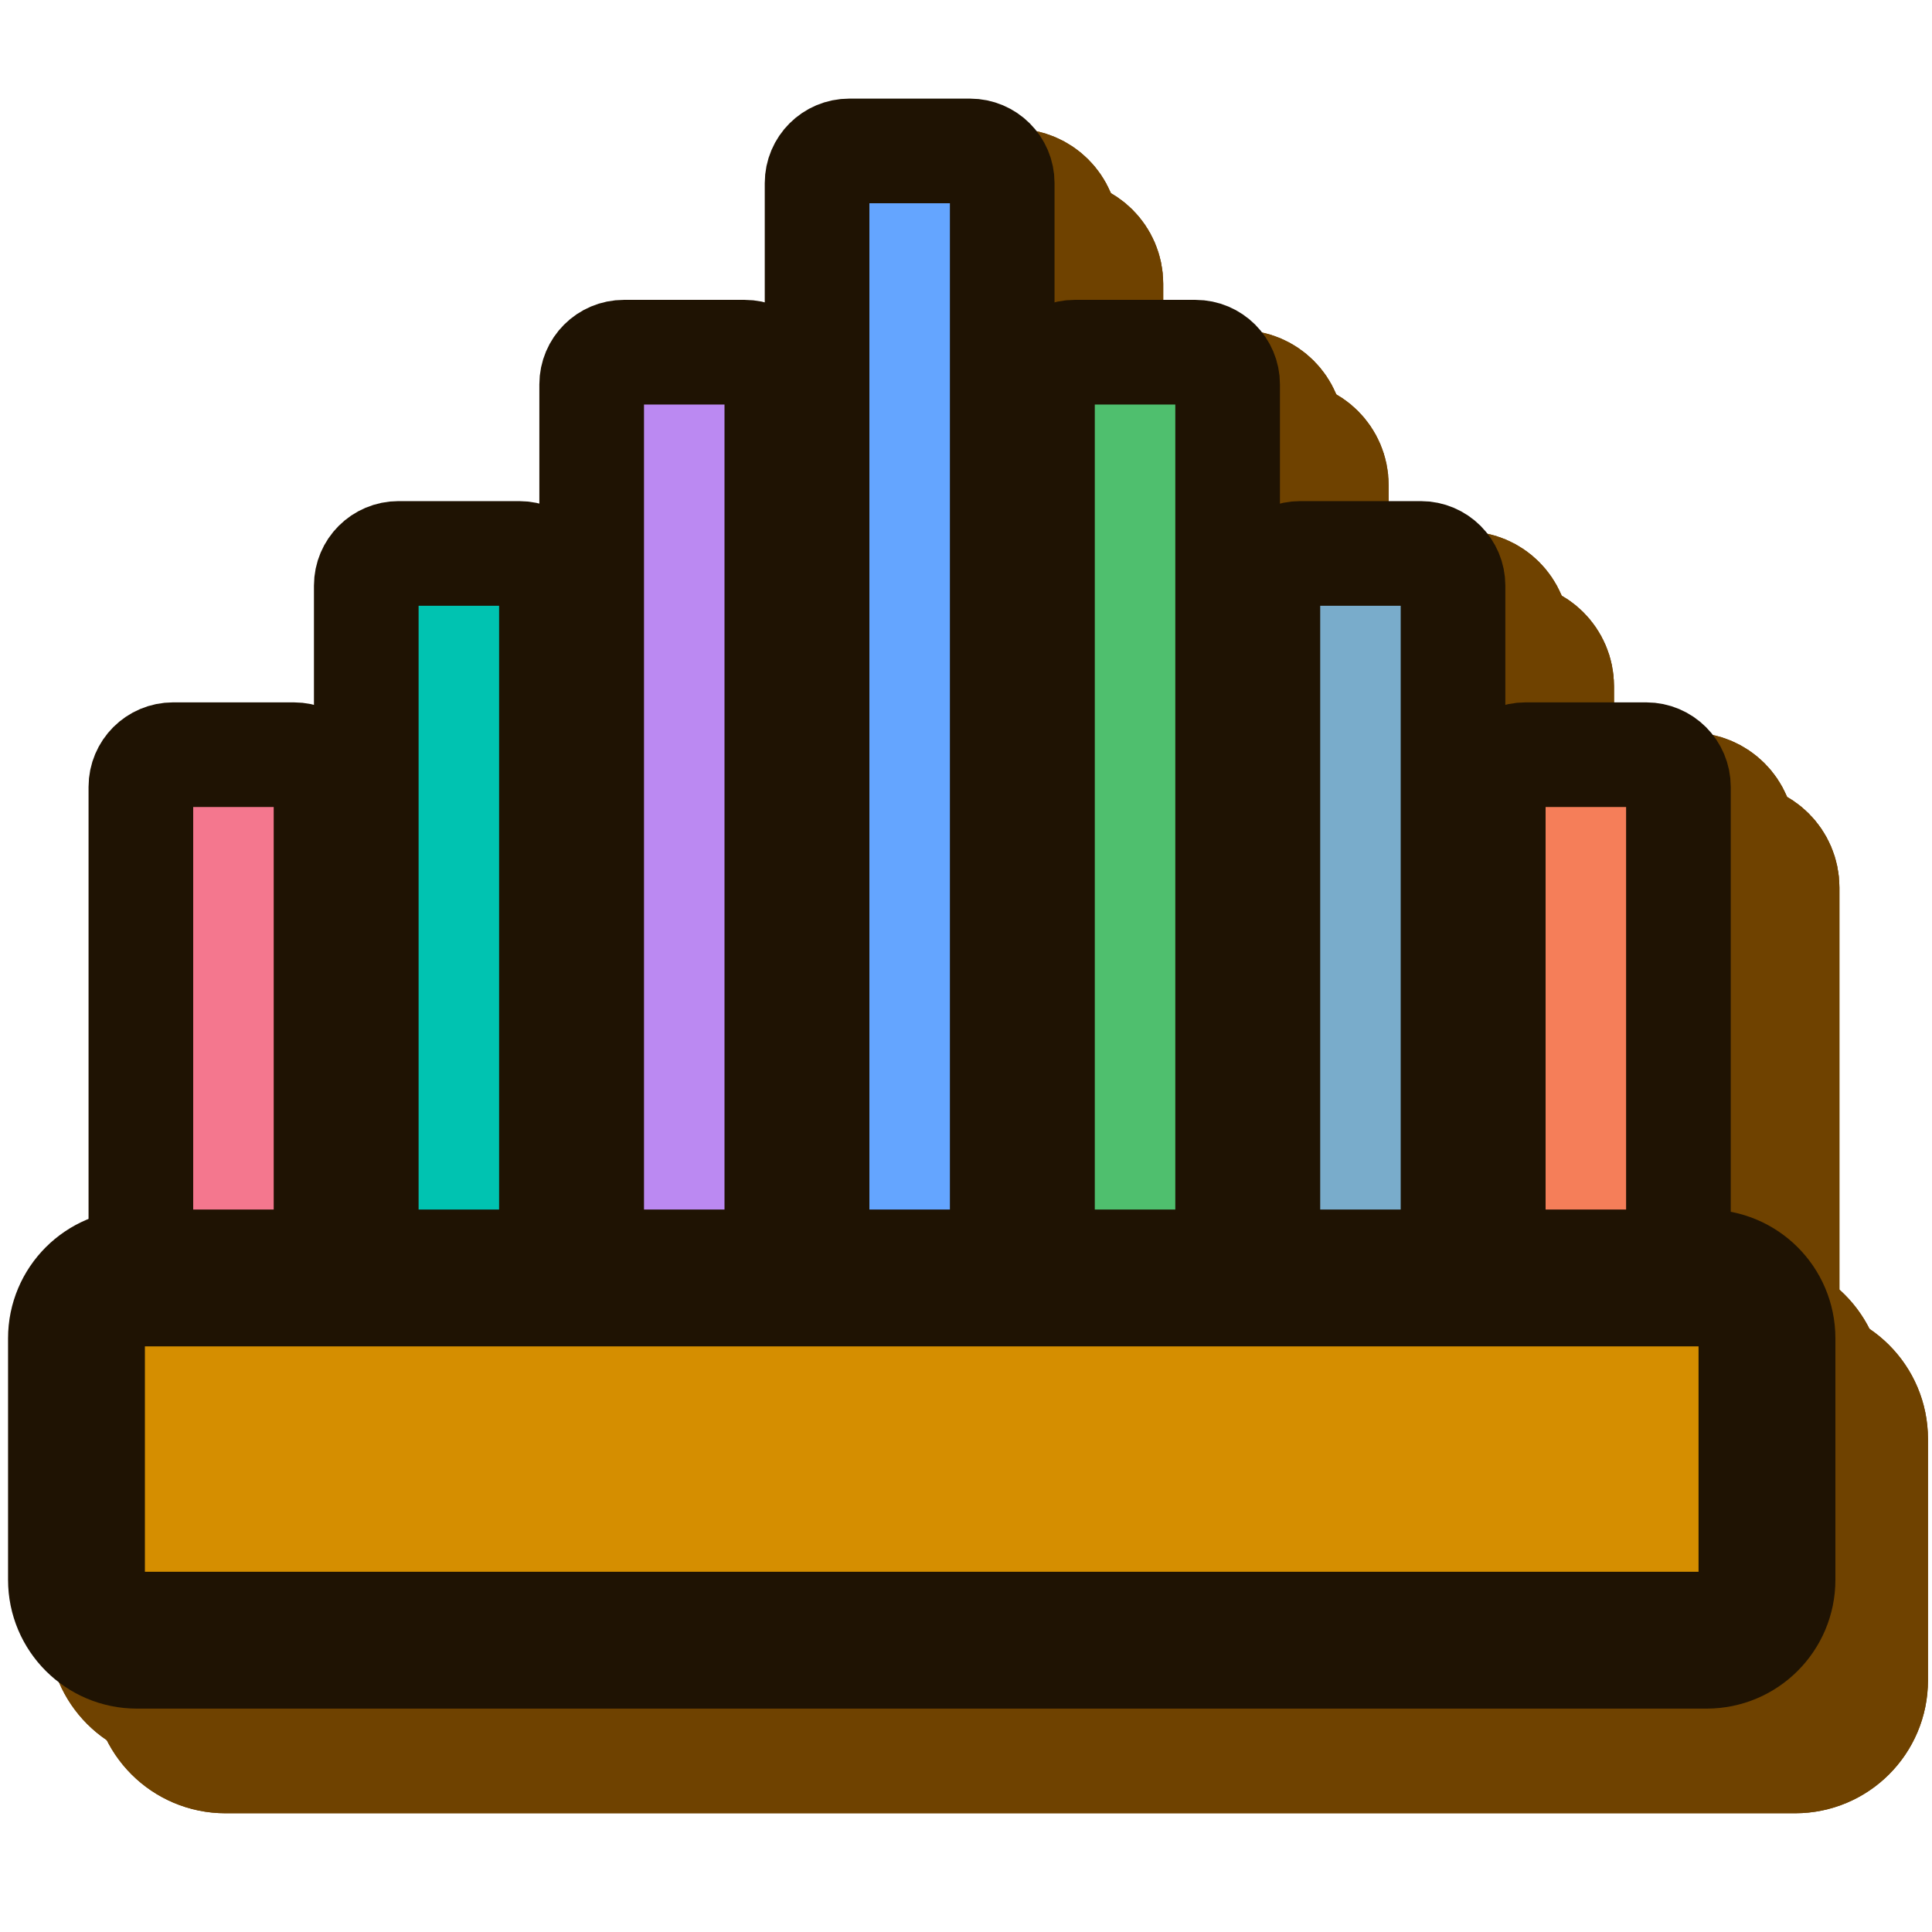
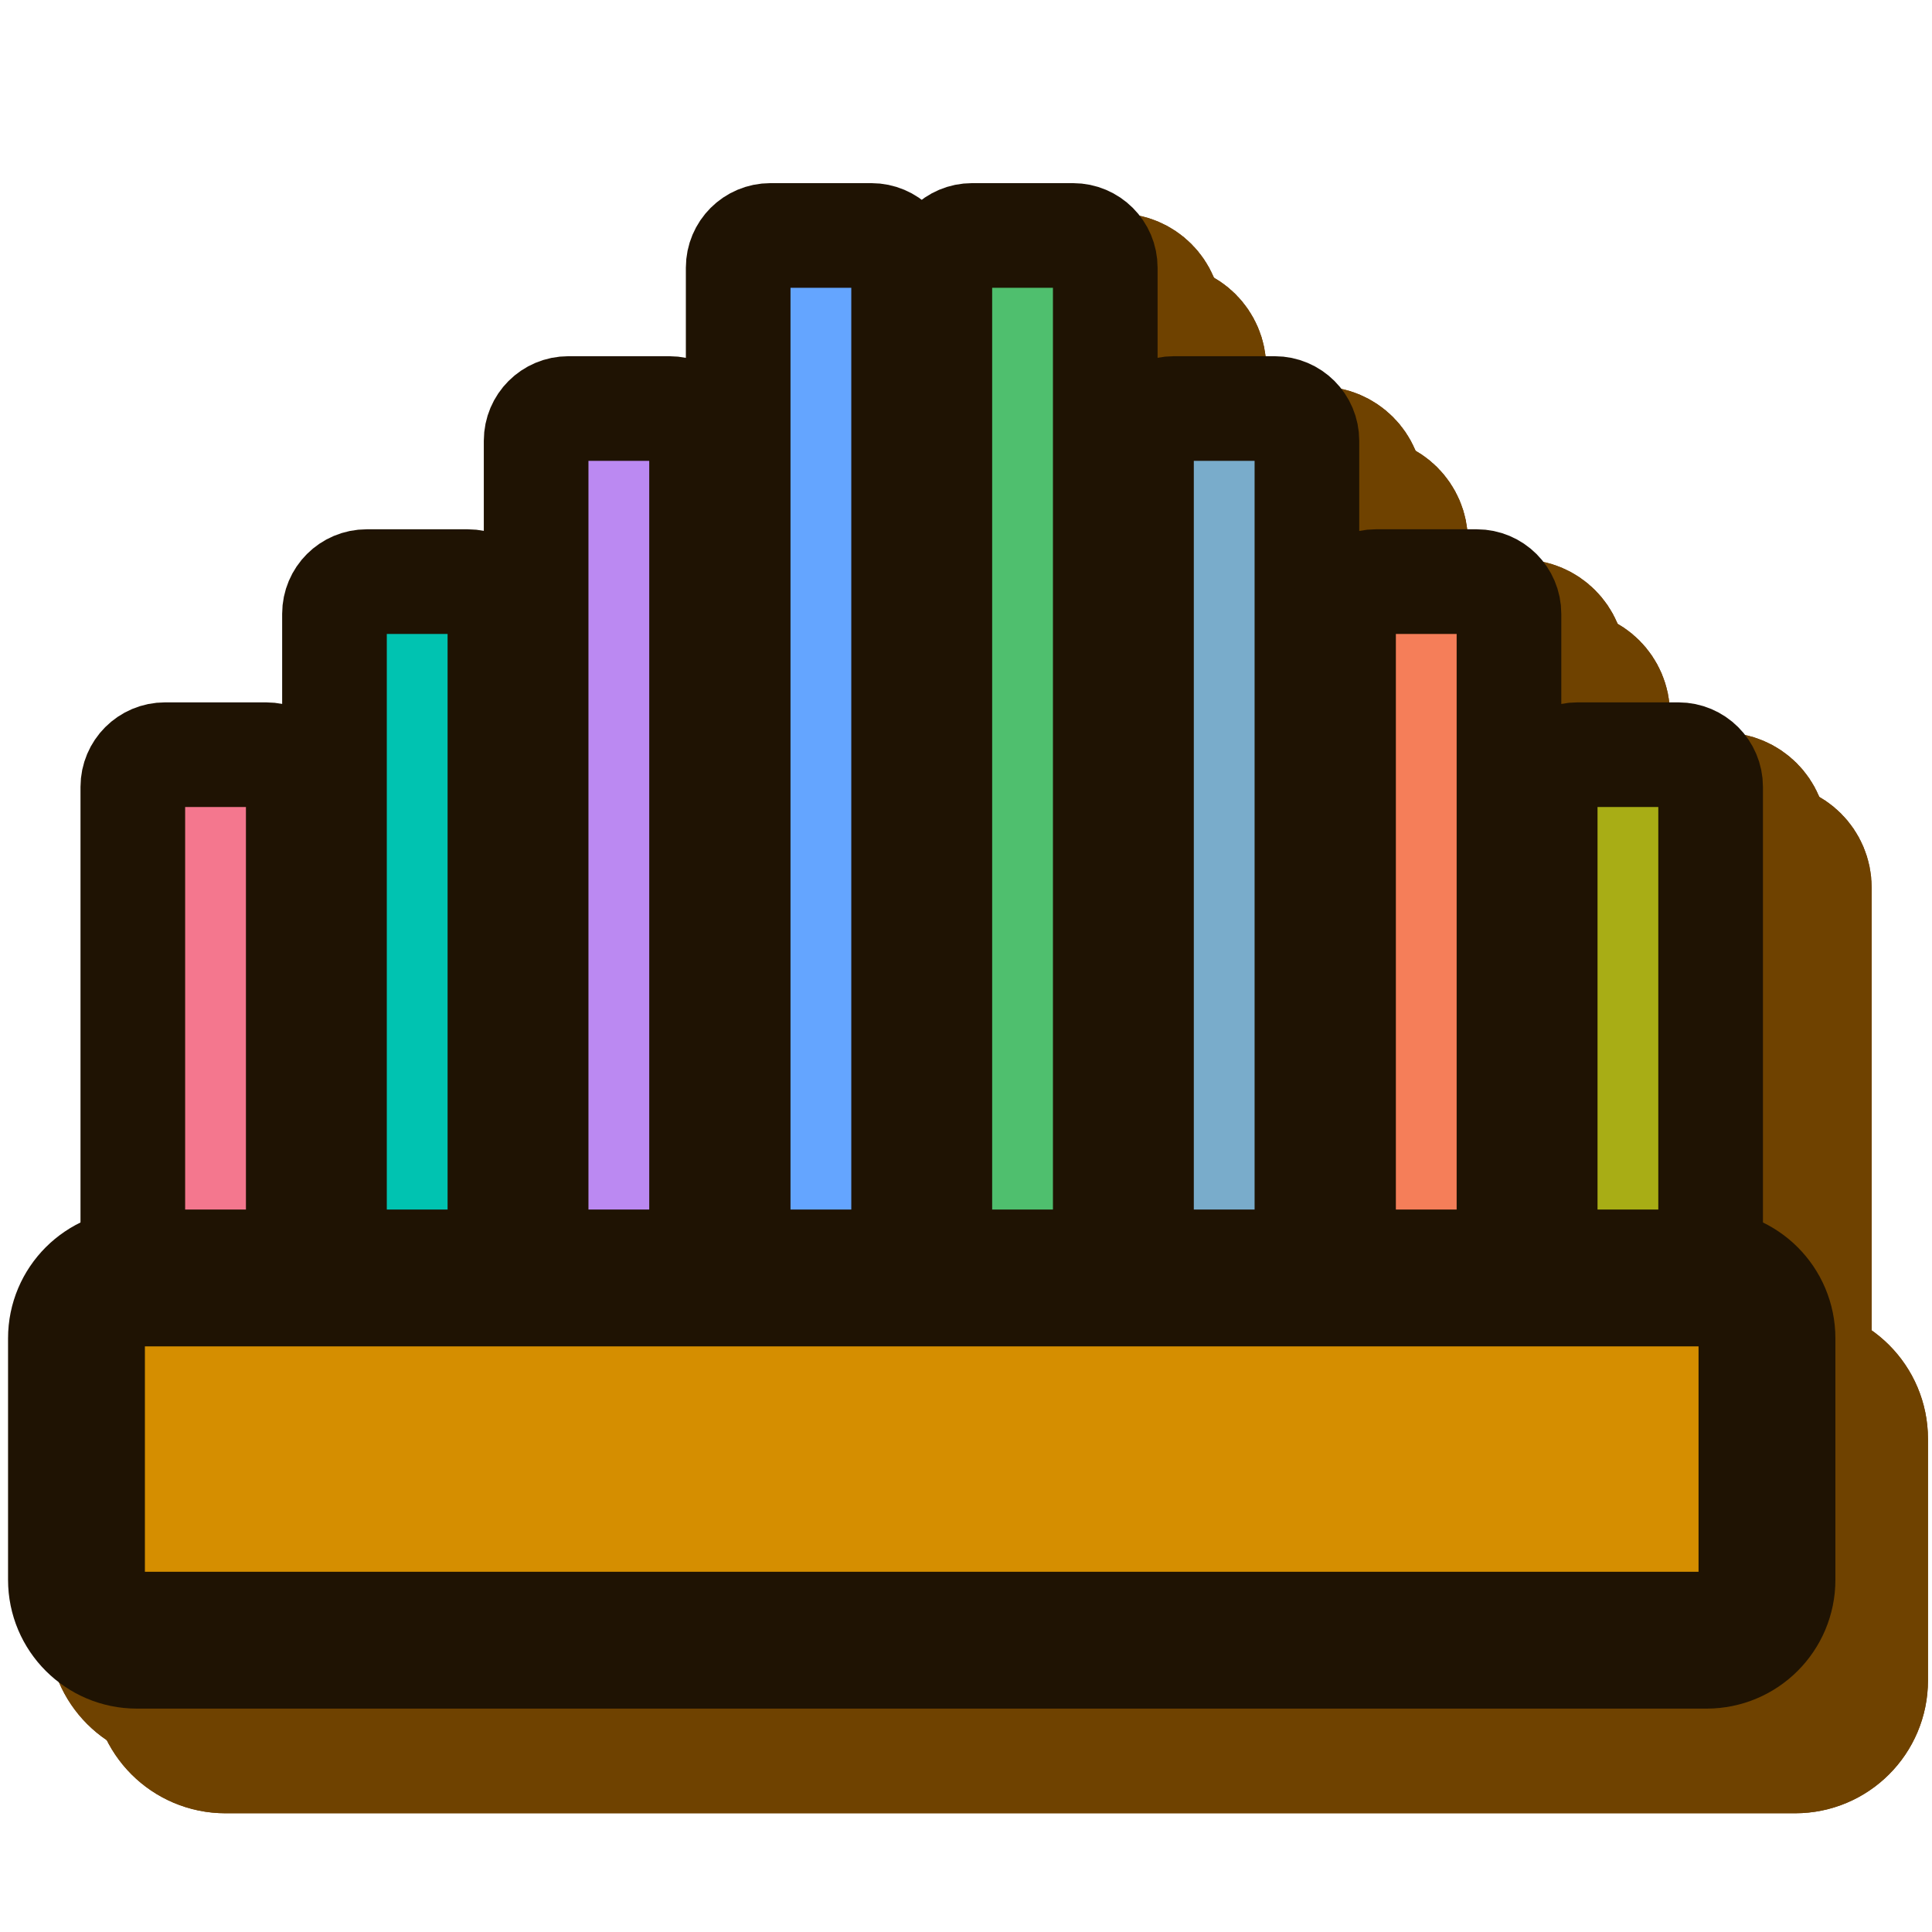
<svg xmlns="http://www.w3.org/2000/svg" viewBox="0 0 48 48" role="img" aria-label="Instrumenta">
  <g transform="translate(-1.10 -1.25)">
    <g class="ii-body">
      <g>
        <g transform="translate(2.20 2.50)">
+           <g class="m-pipe w4">
+             <rect x="4.4" y="20.0" width="4.11" height="13" rx=".8" fill="#6F4200" stroke="#6F4200" stroke-width="3.6" stroke-linejoin="round" />
+             <rect x="4.4" y="20.0" width="4.11" height="13" rx=".8" fill="#6F4200" stroke="#6F4200" stroke-width="3.6" stroke-linejoin="round" />
+           </g>
          <g class="m-pipe w3">
-             <rect x="4.6" y="20" width="4.6" height="13" rx=".8" fill="#6F4200" stroke="#6F4200" stroke-width="3.6" stroke-linejoin="round" />
-             <rect x="4.6" y="20" width="4.6" height="13" rx=".8" fill="#6F4200" stroke="#6F4200" stroke-width="3.6" stroke-linejoin="round" />
+             <rect x="9.41" y="15.7" width="4.11" height="17.3" rx=".8" fill="#6F4200" stroke="#6F4200" stroke-width="3.6" stroke-linejoin="round" />
+             <rect x="9.41" y="15.7" width="4.11" height="17.3" rx=".8" fill="#6F4200" stroke="#6F4200" stroke-width="3.6" stroke-linejoin="round" />
          </g>
          <g class="m-pipe w2">
-             <rect x="10.2" y="15" width="4.6" height="18" rx=".8" fill="#6F4200" stroke="#6F4200" stroke-width="3.6" stroke-linejoin="round" />
-             <rect x="10.2" y="15" width="4.6" height="18" rx=".8" fill="#6F4200" stroke="#6F4200" stroke-width="3.6" stroke-linejoin="round" />
+             <rect x="14.42" y="11.4" width="4.11" height="21.6" rx=".8" fill="#6F4200" stroke="#6F4200" stroke-width="3.6" stroke-linejoin="round" />
+             <rect x="14.42" y="11.4" width="4.11" height="21.6" rx=".8" fill="#6F4200" stroke="#6F4200" stroke-width="3.6" stroke-linejoin="round" />
          </g>
          <g class="m-pipe w1">
-             <rect x="15.8" y="10" width="4.6" height="23" rx=".8" fill="#6F4200" stroke="#6F4200" stroke-width="3.6" stroke-linejoin="round" />
-             <rect x="15.8" y="10" width="4.6" height="23" rx=".8" fill="#6F4200" stroke="#6F4200" stroke-width="3.6" stroke-linejoin="round" />
-           </g>
-           <g class="m-pipe w0">
-             <rect x="21.4" y="5" width="4.6" height="28" rx=".8" fill="#6F4200" stroke="#6F4200" stroke-width="3.6" stroke-linejoin="round" />
-             <rect x="21.4" y="5" width="4.6" height="28" rx=".8" fill="#6F4200" stroke="#6F4200" stroke-width="3.6" stroke-linejoin="round" />
+             <rect x="19.44" y="7.1" width="4.11" height="25.9" rx=".8" fill="#6F4200" stroke="#6F4200" stroke-width="3.6" stroke-linejoin="round" />
+             <rect x="19.44" y="7.1" width="4.11" height="25.9" rx=".8" fill="#6F4200" stroke="#6F4200" stroke-width="3.6" stroke-linejoin="round" />
          </g>
          <g class="m-pipe w1">
-             <rect x="27" y="10" width="4.6" height="23" rx=".8" fill="#6F4200" stroke="#6F4200" stroke-width="3.6" stroke-linejoin="round" />
-             <rect x="27" y="10" width="4.6" height="23" rx=".8" fill="#6F4200" stroke="#6F4200" stroke-width="3.6" stroke-linejoin="round" />
+             <rect x="24.45" y="7.1" width="4.11" height="25.9" rx=".8" fill="#6F4200" stroke="#6F4200" stroke-width="3.6" stroke-linejoin="round" />
+             <rect x="24.45" y="7.1" width="4.11" height="25.9" rx=".8" fill="#6F4200" stroke="#6F4200" stroke-width="3.6" stroke-linejoin="round" />
          </g>
          <g class="m-pipe w2">
-             <rect x="32.6" y="15" width="4.6" height="18" rx=".8" fill="#6F4200" stroke="#6F4200" stroke-width="3.6" stroke-linejoin="round" />
-             <rect x="32.6" y="15" width="4.6" height="18" rx=".8" fill="#6F4200" stroke="#6F4200" stroke-width="3.6" stroke-linejoin="round" />
+             <rect x="29.46" y="11.4" width="4.11" height="21.6" rx=".8" fill="#6F4200" stroke="#6F4200" stroke-width="3.6" stroke-linejoin="round" />
+             <rect x="29.46" y="11.4" width="4.11" height="21.6" rx=".8" fill="#6F4200" stroke="#6F4200" stroke-width="3.6" stroke-linejoin="round" />
          </g>
          <g class="m-pipe w3">
-             <rect x="38.2" y="20" width="4.6" height="13" rx=".8" fill="#6F4200" stroke="#6F4200" stroke-width="3.6" stroke-linejoin="round" />
-             <rect x="38.2" y="20" width="4.6" height="13" rx=".8" fill="#6F4200" stroke="#6F4200" stroke-width="3.6" stroke-linejoin="round" />
+             <rect x="34.48" y="15.7" width="4.11" height="17.3" rx=".8" fill="#6F4200" stroke="#6F4200" stroke-width="3.6" stroke-linejoin="round" />
+             <rect x="34.48" y="15.7" width="4.11" height="17.3" rx=".8" fill="#6F4200" stroke="#6F4200" stroke-width="3.6" stroke-linejoin="round" />
+           </g>
+           <g class="m-pipe w4">
+             <rect x="39.49" y="20.0" width="4.11" height="13" rx=".8" fill="#6F4200" stroke="#6F4200" stroke-width="3.6" stroke-linejoin="round" />
+             <rect x="39.49" y="20.0" width="4.11" height="13" rx=".8" fill="#6F4200" stroke="#6F4200" stroke-width="3.6" stroke-linejoin="round" />
          </g>
          <rect x="3" y="33" width="42" height="9" rx="1.5" fill="#6F4200" stroke="#6F4200" stroke-width="3.6" stroke-linejoin="round" />
          <rect x="3" y="33" width="42" height="9" rx="1.5" fill="#6F4200" stroke="#6F4200" stroke-width="3.6" stroke-linejoin="round" />
        </g>
        <g transform="translate(1.10 1.25)">
+           <g class="m-pipe w4">
+             <rect x="4.4" y="20.0" width="4.11" height="13" rx=".8" fill="#6F4200" stroke="#6F4200" stroke-width="3.6" stroke-linejoin="round" />
+             <rect x="4.4" y="20.0" width="4.11" height="13" rx=".8" fill="#6F4200" stroke="#6F4200" stroke-width="3.6" stroke-linejoin="round" />
+           </g>
          <g class="m-pipe w3">
-             <rect x="4.6" y="20" width="4.6" height="13" rx=".8" fill="#6F4200" stroke="#6F4200" stroke-width="3.6" stroke-linejoin="round" />
-             <rect x="4.6" y="20" width="4.6" height="13" rx=".8" fill="#6F4200" stroke="#6F4200" stroke-width="3.6" stroke-linejoin="round" />
+             <rect x="9.41" y="15.7" width="4.11" height="17.3" rx=".8" fill="#6F4200" stroke="#6F4200" stroke-width="3.6" stroke-linejoin="round" />
+             <rect x="9.41" y="15.7" width="4.11" height="17.3" rx=".8" fill="#6F4200" stroke="#6F4200" stroke-width="3.6" stroke-linejoin="round" />
          </g>
          <g class="m-pipe w2">
-             <rect x="10.2" y="15" width="4.6" height="18" rx=".8" fill="#6F4200" stroke="#6F4200" stroke-width="3.6" stroke-linejoin="round" />
-             <rect x="10.2" y="15" width="4.6" height="18" rx=".8" fill="#6F4200" stroke="#6F4200" stroke-width="3.6" stroke-linejoin="round" />
+             <rect x="14.42" y="11.4" width="4.11" height="21.6" rx=".8" fill="#6F4200" stroke="#6F4200" stroke-width="3.6" stroke-linejoin="round" />
+             <rect x="14.42" y="11.4" width="4.11" height="21.6" rx=".8" fill="#6F4200" stroke="#6F4200" stroke-width="3.6" stroke-linejoin="round" />
          </g>
          <g class="m-pipe w1">
-             <rect x="15.8" y="10" width="4.6" height="23" rx=".8" fill="#6F4200" stroke="#6F4200" stroke-width="3.6" stroke-linejoin="round" />
-             <rect x="15.8" y="10" width="4.6" height="23" rx=".8" fill="#6F4200" stroke="#6F4200" stroke-width="3.6" stroke-linejoin="round" />
-           </g>
-           <g class="m-pipe w0">
-             <rect x="21.4" y="5" width="4.6" height="28" rx=".8" fill="#6F4200" stroke="#6F4200" stroke-width="3.6" stroke-linejoin="round" />
-             <rect x="21.4" y="5" width="4.6" height="28" rx=".8" fill="#6F4200" stroke="#6F4200" stroke-width="3.6" stroke-linejoin="round" />
+             <rect x="19.44" y="7.1" width="4.11" height="25.9" rx=".8" fill="#6F4200" stroke="#6F4200" stroke-width="3.6" stroke-linejoin="round" />
+             <rect x="19.44" y="7.1" width="4.11" height="25.9" rx=".8" fill="#6F4200" stroke="#6F4200" stroke-width="3.6" stroke-linejoin="round" />
          </g>
          <g class="m-pipe w1">
-             <rect x="27" y="10" width="4.6" height="23" rx=".8" fill="#6F4200" stroke="#6F4200" stroke-width="3.6" stroke-linejoin="round" />
-             <rect x="27" y="10" width="4.6" height="23" rx=".8" fill="#6F4200" stroke="#6F4200" stroke-width="3.6" stroke-linejoin="round" />
+             <rect x="24.45" y="7.1" width="4.11" height="25.9" rx=".8" fill="#6F4200" stroke="#6F4200" stroke-width="3.6" stroke-linejoin="round" />
+             <rect x="24.45" y="7.1" width="4.11" height="25.9" rx=".8" fill="#6F4200" stroke="#6F4200" stroke-width="3.6" stroke-linejoin="round" />
          </g>
          <g class="m-pipe w2">
-             <rect x="32.6" y="15" width="4.6" height="18" rx=".8" fill="#6F4200" stroke="#6F4200" stroke-width="3.6" stroke-linejoin="round" />
-             <rect x="32.6" y="15" width="4.6" height="18" rx=".8" fill="#6F4200" stroke="#6F4200" stroke-width="3.6" stroke-linejoin="round" />
+             <rect x="29.46" y="11.4" width="4.11" height="21.6" rx=".8" fill="#6F4200" stroke="#6F4200" stroke-width="3.6" stroke-linejoin="round" />
+             <rect x="29.46" y="11.4" width="4.11" height="21.6" rx=".8" fill="#6F4200" stroke="#6F4200" stroke-width="3.6" stroke-linejoin="round" />
          </g>
          <g class="m-pipe w3">
-             <rect x="38.2" y="20" width="4.6" height="13" rx=".8" fill="#6F4200" stroke="#6F4200" stroke-width="3.6" stroke-linejoin="round" />
-             <rect x="38.2" y="20" width="4.6" height="13" rx=".8" fill="#6F4200" stroke="#6F4200" stroke-width="3.6" stroke-linejoin="round" />
+             <rect x="34.48" y="15.7" width="4.11" height="17.3" rx=".8" fill="#6F4200" stroke="#6F4200" stroke-width="3.6" stroke-linejoin="round" />
+             <rect x="34.48" y="15.7" width="4.11" height="17.3" rx=".8" fill="#6F4200" stroke="#6F4200" stroke-width="3.6" stroke-linejoin="round" />
+           </g>
+           <g class="m-pipe w4">
+             <rect x="39.49" y="20.0" width="4.11" height="13" rx=".8" fill="#6F4200" stroke="#6F4200" stroke-width="3.6" stroke-linejoin="round" />
+             <rect x="39.49" y="20.0" width="4.11" height="13" rx=".8" fill="#6F4200" stroke="#6F4200" stroke-width="3.6" stroke-linejoin="round" />
          </g>
          <rect x="3" y="33" width="42" height="9" rx="1.5" fill="#6F4200" stroke="#6F4200" stroke-width="3.6" stroke-linejoin="round" />
          <rect x="3" y="33" width="42" height="9" rx="1.5" fill="#6F4200" stroke="#6F4200" stroke-width="3.6" stroke-linejoin="round" />
        </g>
      </g>
      <g>
+         <g class="m-pipe w4">
+           <rect x="4.4" y="20.0" width="4.11" height="13" rx=".8" fill="#F4778E" />
+           <rect x="4.4" y="20.0" width="4.11" height="13" rx=".8" fill="none" stroke="#1F1303" stroke-width="2.6" stroke-linecap="round" stroke-linejoin="round" />
+         </g>
        <g class="m-pipe w3">
-           <rect x="4.6" y="20" width="4.6" height="13" rx=".8" fill="#F4778E" />
-           <rect x="4.6" y="20" width="4.6" height="13" rx=".8" fill="none" stroke="#1F1303" stroke-width="2.6" stroke-linecap="round" stroke-linejoin="round" />
+           <rect x="9.41" y="15.7" width="4.11" height="17.3" rx=".8" fill="#00C3B1" />
+           <rect x="9.41" y="15.7" width="4.11" height="17.3" rx=".8" fill="none" stroke="#1F1303" stroke-width="2.6" stroke-linecap="round" stroke-linejoin="round" />
        </g>
        <g class="m-pipe w2">
-           <rect x="10.2" y="15" width="4.6" height="18" rx=".8" fill="#00C3B1" />
-           <rect x="10.2" y="15" width="4.6" height="18" rx=".8" fill="none" stroke="#1F1303" stroke-width="2.6" stroke-linecap="round" stroke-linejoin="round" />
+           <rect x="14.42" y="11.4" width="4.11" height="21.6" rx=".8" fill="#BB89F2" />
+           <rect x="14.42" y="11.4" width="4.11" height="21.6" rx=".8" fill="none" stroke="#1F1303" stroke-width="2.6" stroke-linecap="round" stroke-linejoin="round" />
        </g>
        <g class="m-pipe w1">
-           <rect x="15.8" y="10" width="4.6" height="23" rx=".8" fill="#BB89F2" />
-           <rect x="15.8" y="10" width="4.6" height="23" rx=".8" fill="none" stroke="#1F1303" stroke-width="2.6" stroke-linecap="round" stroke-linejoin="round" />
-         </g>
-         <g class="m-pipe w0">
-           <rect x="21.4" y="5" width="4.6" height="28" rx=".8" fill="#64A5FF" />
-           <rect x="21.4" y="5" width="4.6" height="28" rx=".8" fill="none" stroke="#1F1303" stroke-width="2.6" stroke-linecap="round" stroke-linejoin="round" />
+           <rect x="19.44" y="7.1" width="4.11" height="25.9" rx=".8" fill="#64A5FF" />
+           <rect x="19.44" y="7.1" width="4.11" height="25.9" rx=".8" fill="none" stroke="#1F1303" stroke-width="2.6" stroke-linecap="round" stroke-linejoin="round" />
        </g>
        <g class="m-pipe w1">
-           <rect x="27" y="10" width="4.6" height="23" rx=".8" fill="#4FBF6E" />
-           <rect x="27" y="10" width="4.6" height="23" rx=".8" fill="none" stroke="#1F1303" stroke-width="2.6" stroke-linecap="round" stroke-linejoin="round" />
+           <rect x="24.45" y="7.1" width="4.11" height="25.9" rx=".8" fill="#4FBF6E" />
+           <rect x="24.45" y="7.1" width="4.11" height="25.9" rx=".8" fill="none" stroke="#1F1303" stroke-width="2.6" stroke-linecap="round" stroke-linejoin="round" />
        </g>
        <g class="m-pipe w2">
-           <rect x="32.6" y="15" width="4.6" height="18" rx=".8" fill="#79ACCB" />
-           <rect x="32.6" y="15" width="4.6" height="18" rx=".8" fill="none" stroke="#1F1303" stroke-width="2.6" stroke-linecap="round" stroke-linejoin="round" />
+           <rect x="29.46" y="11.4" width="4.11" height="21.6" rx=".8" fill="#79ACCB" />
+           <rect x="29.46" y="11.4" width="4.11" height="21.6" rx=".8" fill="none" stroke="#1F1303" stroke-width="2.6" stroke-linecap="round" stroke-linejoin="round" />
        </g>
        <g class="m-pipe w3">
-           <rect x="38.2" y="20" width="4.6" height="13" rx=".8" fill="#F57E59" />
-           <rect x="38.2" y="20" width="4.6" height="13" rx=".8" fill="none" stroke="#1F1303" stroke-width="2.6" stroke-linecap="round" stroke-linejoin="round" />
+           <rect x="34.48" y="15.7" width="4.11" height="17.3" rx=".8" fill="#F57E59" />
+           <rect x="34.48" y="15.7" width="4.11" height="17.3" rx=".8" fill="none" stroke="#1F1303" stroke-width="2.6" stroke-linecap="round" stroke-linejoin="round" />
+         </g>
+         <g class="m-pipe w4">
+           <rect x="39.49" y="20.0" width="4.11" height="13" rx=".8" fill="#A8AD15" />
+           <rect x="39.49" y="20.0" width="4.11" height="13" rx=".8" fill="none" stroke="#1F1303" stroke-width="2.6" stroke-linecap="round" stroke-linejoin="round" />
        </g>
        <rect x="3" y="33" width="42" height="9" rx="1.5" fill="#D58E00" />
        <rect x="3" y="33" width="42" height="9" rx="1.5" fill="none" stroke="#1F1303" stroke-width="3.4" stroke-linecap="round" stroke-linejoin="round" />
      </g>
    </g>
  </g>
</svg>
